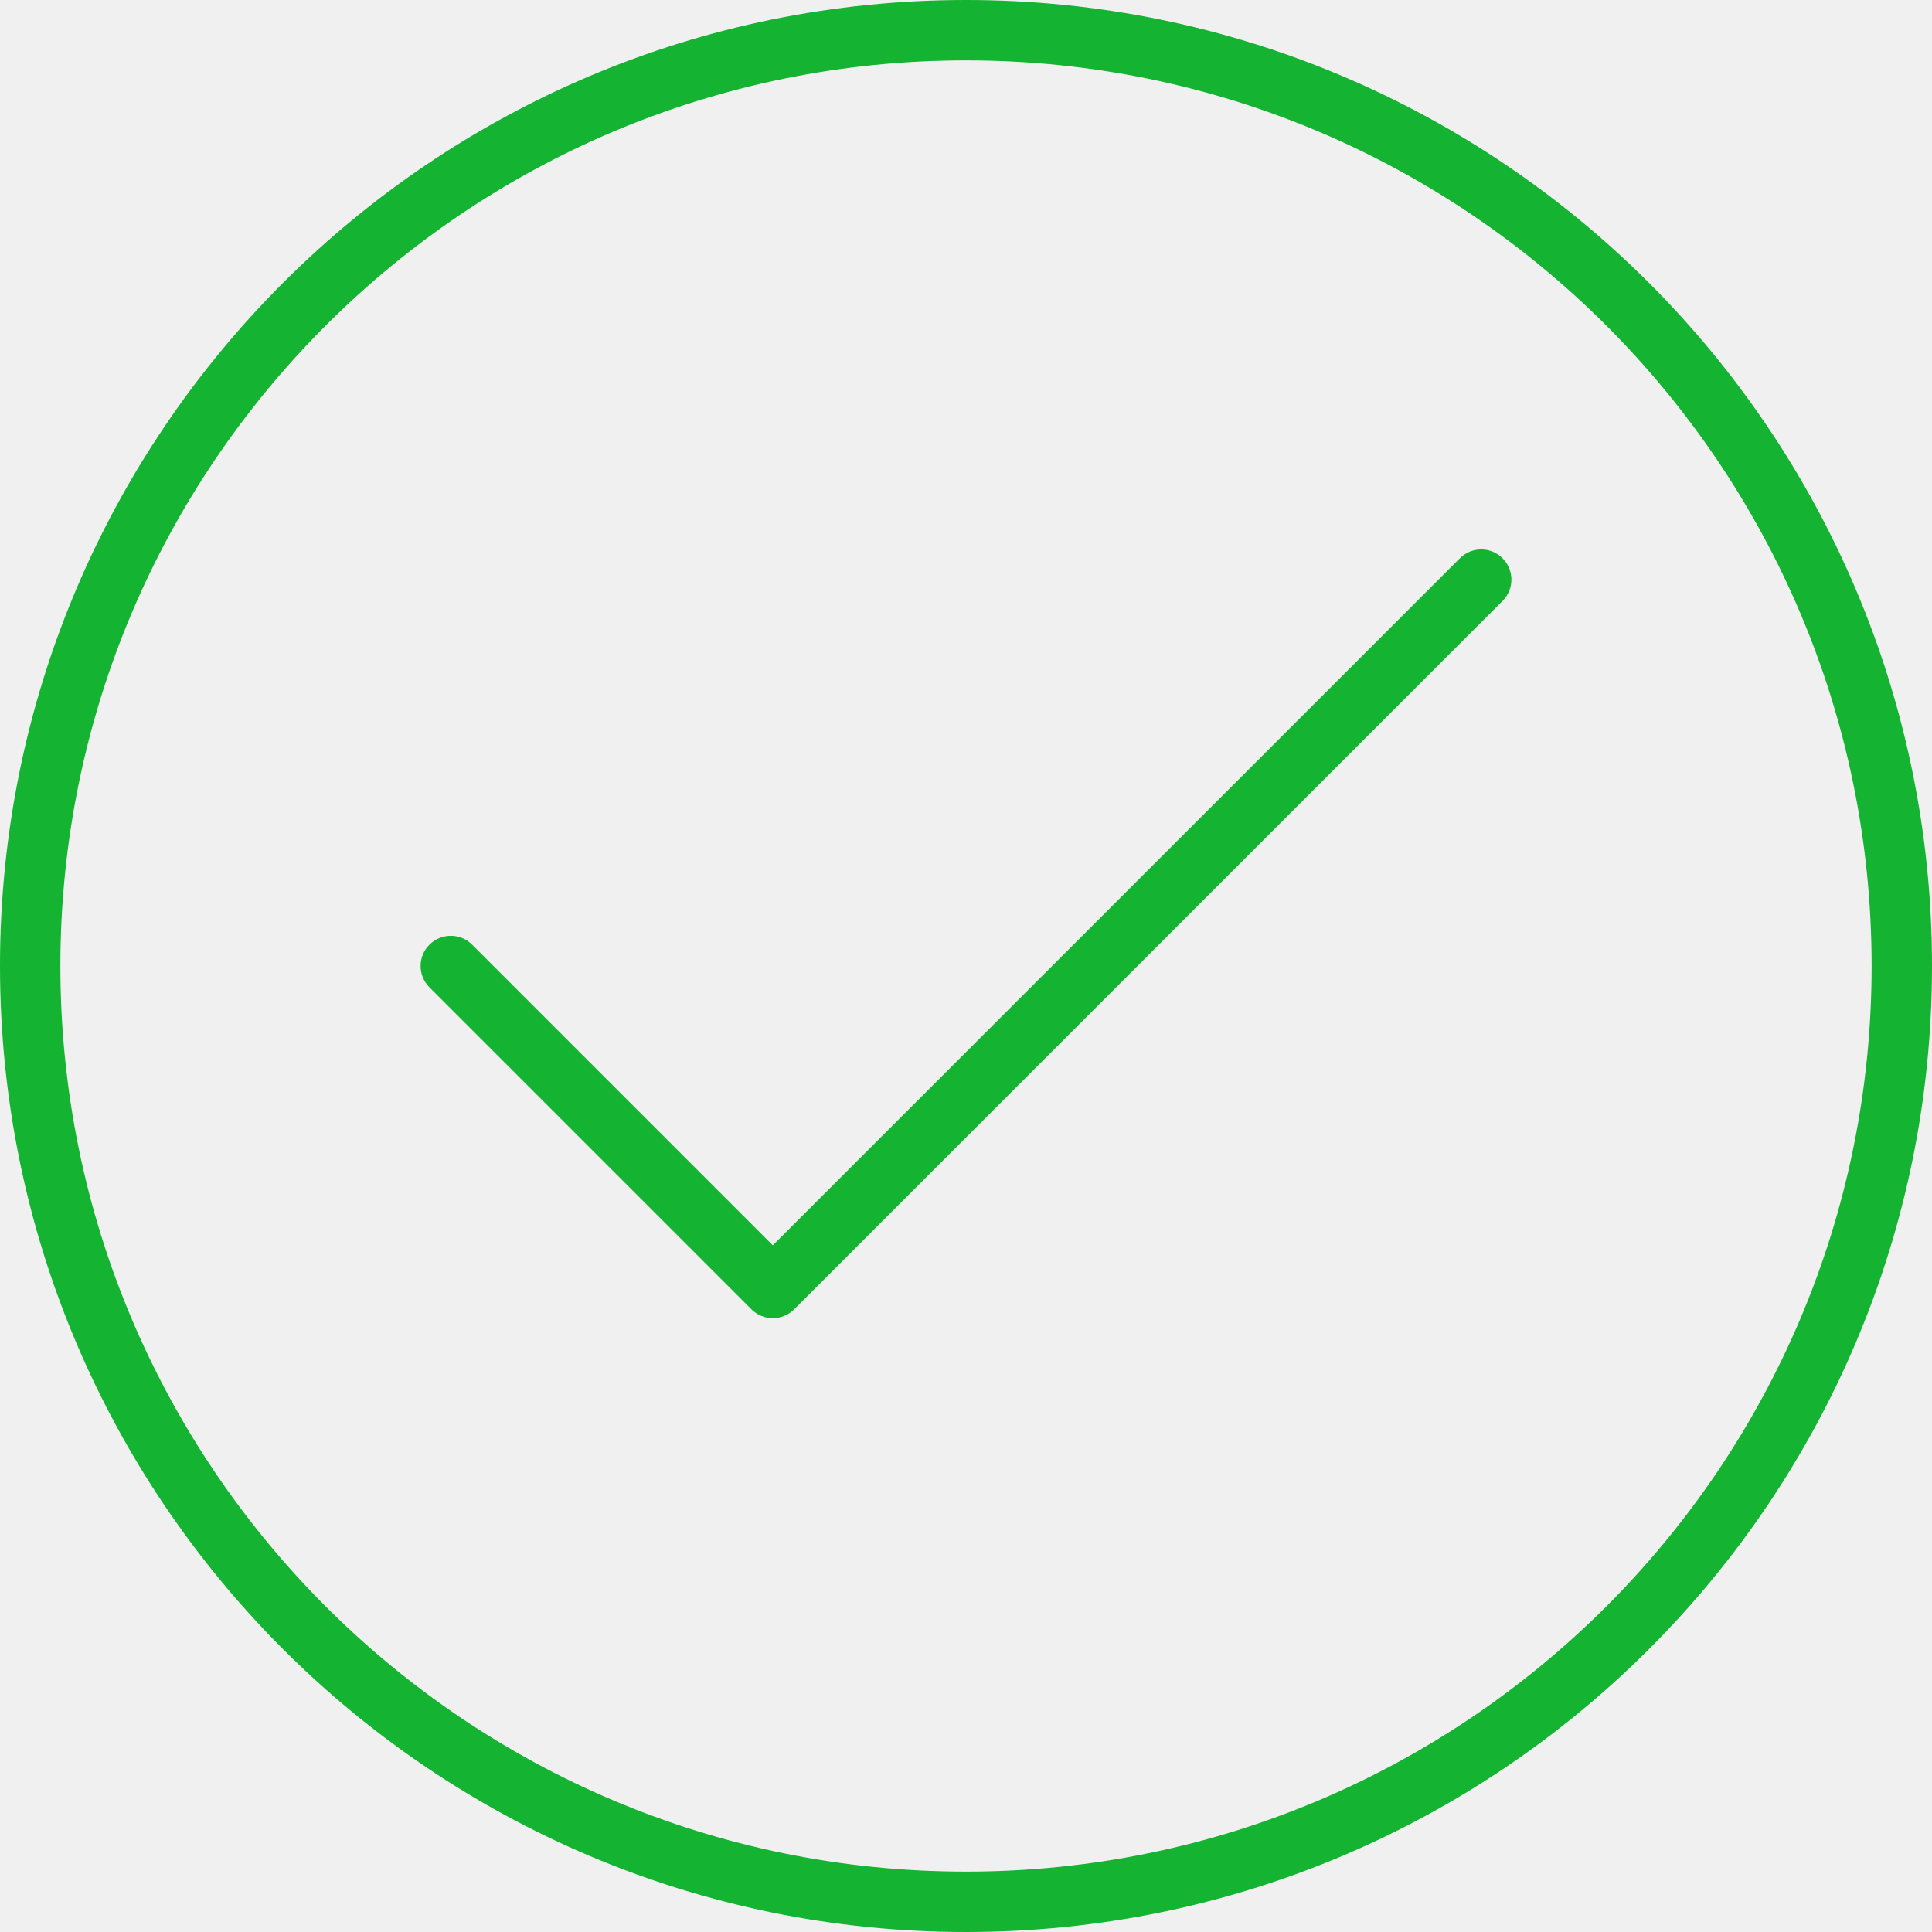
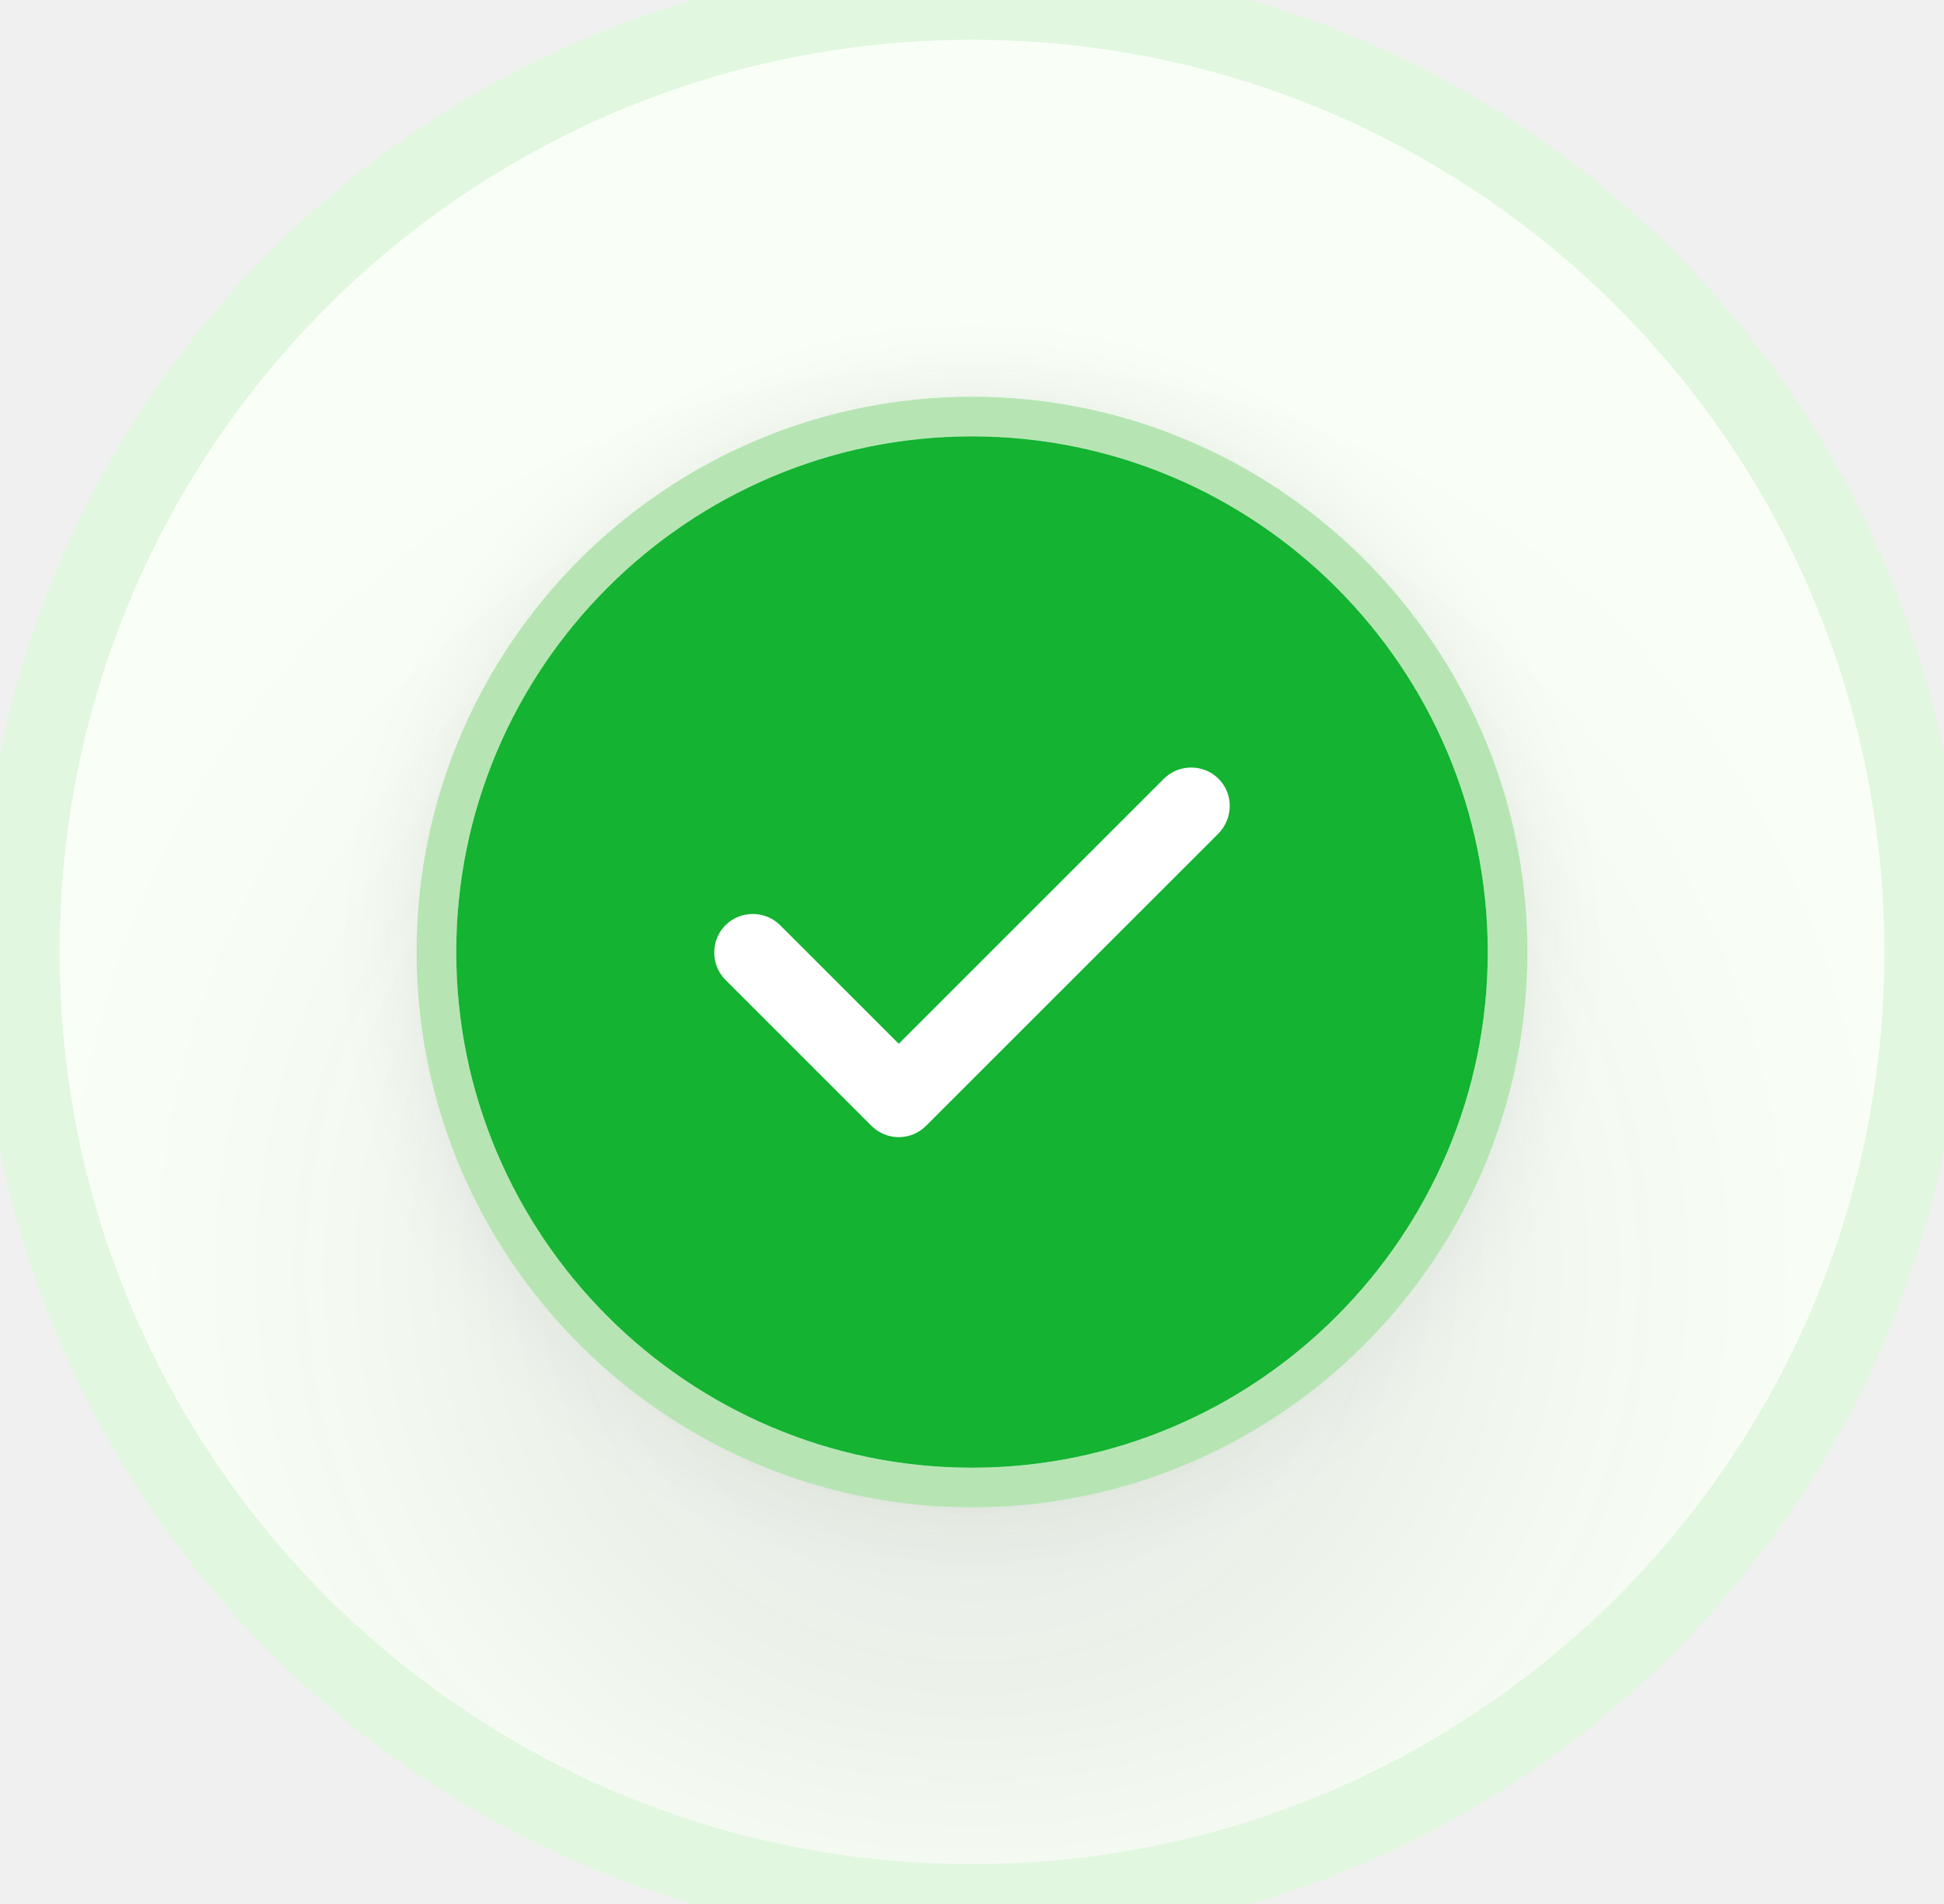
- <svg xmlns="http://www.w3.org/2000/svg" fill="none" height="64" viewBox="0 0 64 64" width="64">
-   <circle cx="32" cy="32" r="31" stroke="#14b331" stroke-width="2" />
-   <path clip-rule="evenodd" d="m49.774 18.493c.391.391.391 1.024 0 1.414l-23.467 23.467c-.188.188-.442.293-.707.293-.265 0-.519-.105-.707-.293l-10.667-10.667c-.391-.391-.391-1.024 0-1.414.391-.391 1.024-.391 1.414 0l9.96 9.96 22.76-22.76c.391-.391 1.024-.391 1.414 0z" fill="#14b331" fill-rule="evenodd" />
+ <svg xmlns="http://www.w3.org/2000/svg" width="49" height="48" viewBox="0 0 49 48" fill="none">
+   <g clip-path="url(#clip0_4383_12536)">
+     <path d="M0.5 24C0.5 10.745 11.245 0 24.5 0C37.755 0 48.5 10.745 48.5 24C48.5 37.255 37.755 48 24.5 48C11.245 48 0.5 37.255 0.5 24Z" fill="#F9FFF7" />
+     <circle cx="24.5" cy="24" r="23.5" fill="#F9FFF7" stroke="#E2F7DF" />
+     <g filter="url(#filter0_dd_4383_12536)">
+       <path d="M24.5 10.501C17.061 10.501 11 16.561 11 24C11 31.44 17.061 37.501 24.5 37.501C31.939 37.501 38 31.44 38 24C38 16.561 31.939 10.501 24.5 10.501Z" fill="white" stroke="#B6E5B3" />
+       <path d="M24.5 11.001C17.337 11.001 11.5 16.837 11.5 24C11.5 31.163 17.337 37.001 24.5 37.001C31.663 37.001 37.5 31.163 37.5 24C37.5 16.837 31.663 11.001 24.5 11.001ZM30.714 21.011L23.343 28.381C23.161 28.564 22.914 28.668 22.654 28.668C22.394 28.668 22.147 28.564 21.965 28.381L18.286 24.703C17.909 24.326 17.909 23.701 18.286 23.325C18.663 22.948 19.287 22.948 19.664 23.325L22.654 26.314L29.336 19.633C29.713 19.256 30.337 19.256 30.714 19.633C31.091 20.009 31.091 20.62 30.714 21.011Z" fill="#14B331" />
+     </g>
+   </g>
+   <path d="M24.5 47C11.797 47 1.5 36.703 1.5 24H-0.5C-0.5 37.807 10.693 49 24.5 49V47ZM47.5 24C47.5 36.703 37.203 47 24.5 47V49C38.307 49 49.5 37.807 49.5 24H47.5ZM24.5 1C37.203 1 47.5 11.297 47.5 24H49.5C49.5 10.193 38.307 -1 24.5 -1V1ZM24.5 -1C10.693 -1 -0.5 10.193 -0.5 24H1.5C1.5 11.297 11.797 1 24.5 1V-1Z" fill="#E2F7DF" />
+   <defs>
+     <filter id="filter0_dd_4383_12536" x="-13.5" y="-6" width="76" height="76" filterUnits="userSpaceOnUse" color-interpolation-filters="sRGB">
+       <feFlood flood-opacity="0" result="BackgroundImageFix" />
+       <feColorMatrix in="SourceAlpha" type="matrix" values="0 0 0 0 0 0 0 0 0 0 0 0 0 0 0 0 0 0 127 0" result="hardAlpha" />
+       <feOffset />
+       <feGaussianBlur stdDeviation="1" />
+       <feColorMatrix type="matrix" values="0 0 0 0 0.102 0 0 0 0 0.102 0 0 0 0 0.102 0 0 0 0.08 0" />
+       <feBlend mode="normal" in2="BackgroundImageFix" result="effect1_dropShadow_4383_12536" />
+       <feColorMatrix in="SourceAlpha" type="matrix" values="0 0 0 0 0 0 0 0 0 0 0 0 0 0 0 0 0 0 127 0" result="hardAlpha" />
+       <feOffset dy="8" />
+       <feGaussianBlur stdDeviation="12" />
+       <feColorMatrix type="matrix" values="0 0 0 0 0.102 0 0 0 0 0.102 0 0 0 0 0.102 0 0 0 0.08 0" />
+       <feBlend mode="normal" in2="effect1_dropShadow_4383_12536" result="effect2_dropShadow_4383_12536" />
+       <feBlend mode="normal" in="SourceGraphic" in2="effect2_dropShadow_4383_12536" result="shape" />
+     </filter>
+     <clipPath id="clip0_4383_12536">
+       <path d="M0.5 24C0.5 10.745 11.245 0 24.5 0C37.755 0 48.5 10.745 48.5 24C48.5 37.255 37.755 48 24.5 48C11.245 48 0.5 37.255 0.5 24Z" fill="white" />
+     </clipPath>
+   </defs>
</svg>
